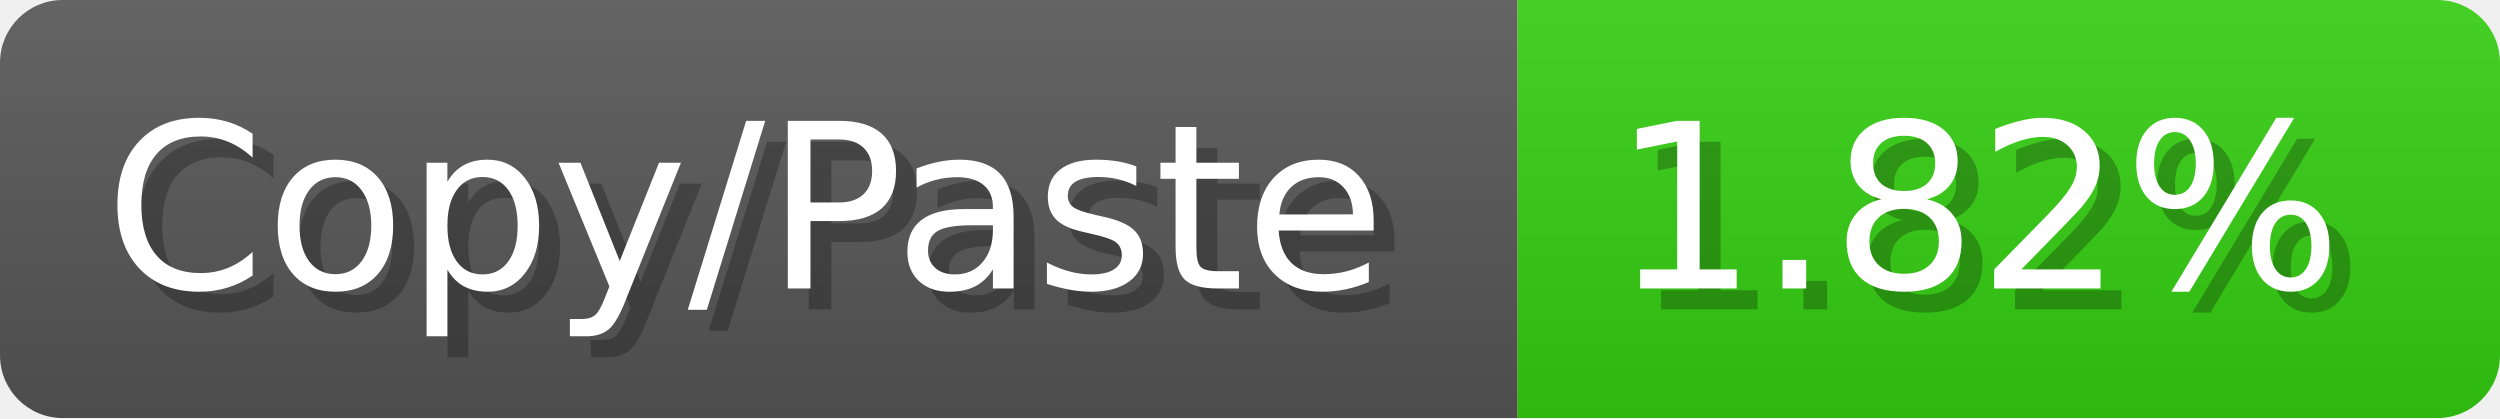
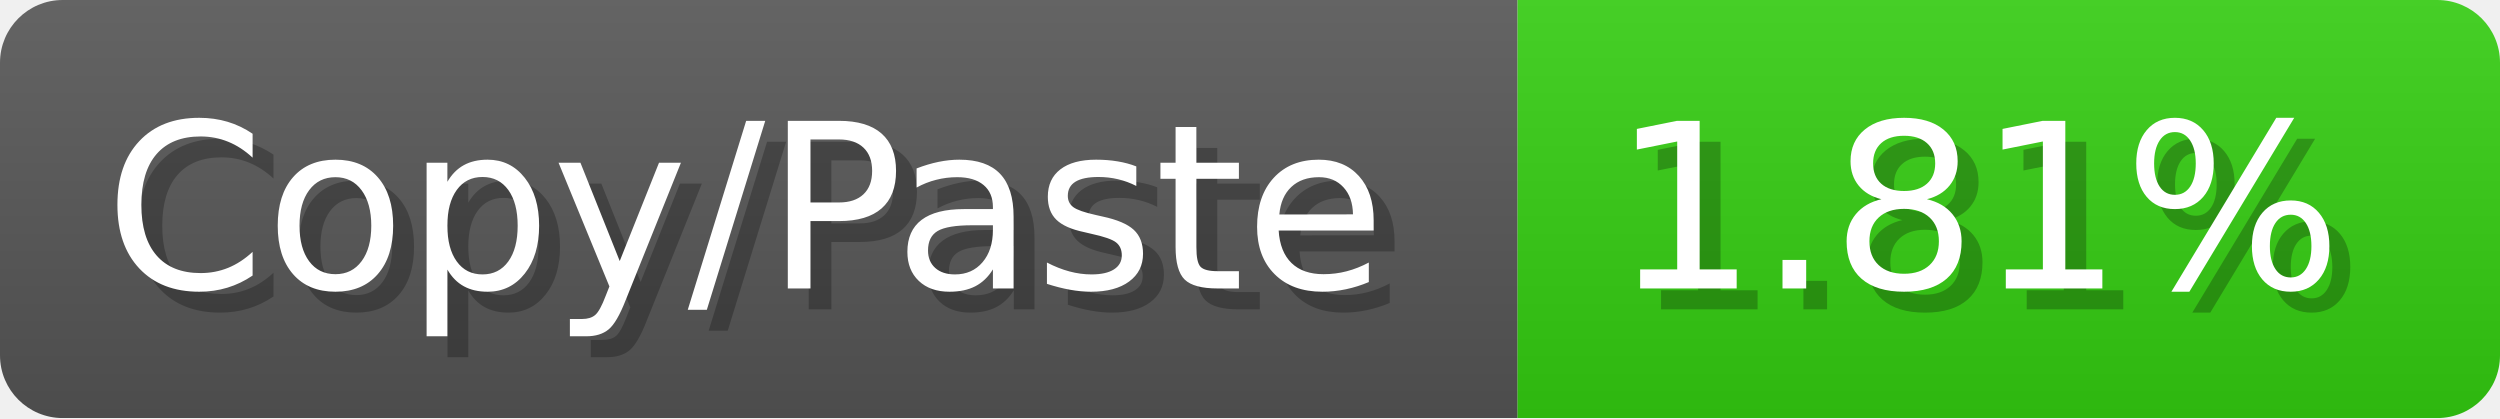
- <svg xmlns="http://www.w3.org/2000/svg" width="119.6" height="20" viewBox="0 0 1196 200" role="img" aria-label="Copy/Paste: 1.82%">
-   <linearGradient id="UQPmb" x2="0" y2="100%">
+ <svg xmlns="http://www.w3.org/2000/svg" width="119.6" height="20" viewBox="0 0 1196 200" role="img" aria-label="Copy/Paste: 1.81%">
+   <linearGradient id="RQtsM" x2="0" y2="100%">
    <stop offset="0" stop-opacity=".1" stop-color="#EEE" />
    <stop offset="1" stop-opacity=".1" />
  </linearGradient>
-   <mask id="aJoLK">
+   <mask id="mxcvs">
    <rect width="1196" height="200" rx="30" fill="#FFF" />
  </mask>
-   <g mask="url(#aJoLK)">
+   <g mask="url(#mxcvs)">
    <rect width="726" height="200" fill="#555" />
    <rect width="470" height="200" fill="#3C1" x="726" />
-     <rect width="1196" height="200" fill="url(#UQPmb)" />
+     <rect width="1196" height="200" fill="url(#RQtsM)" />
  </g>
  <g aria-hidden="true" text-anchor="start" font-family="Verdana,DejaVu Sans,sans-serif" font-size="110">
    <text x="60" y="148" textLength="626" fill="#000" opacity="0.25">Copy/Paste</text>
    <text x="50" y="138" textLength="626" fill="#fff">Copy/Paste</text>
-     <text x="781" y="148" textLength="370" fill="#000" opacity="0.25">1.82%</text>
-     <text x="771" y="138" textLength="370" fill="#fff">1.82%</text>
+     <text x="781" y="148" textLength="370" fill="#000" opacity="0.25">1.81%</text>
+     <text x="771" y="138" textLength="370" fill="#fff">1.81%</text>
  </g>
</svg>
